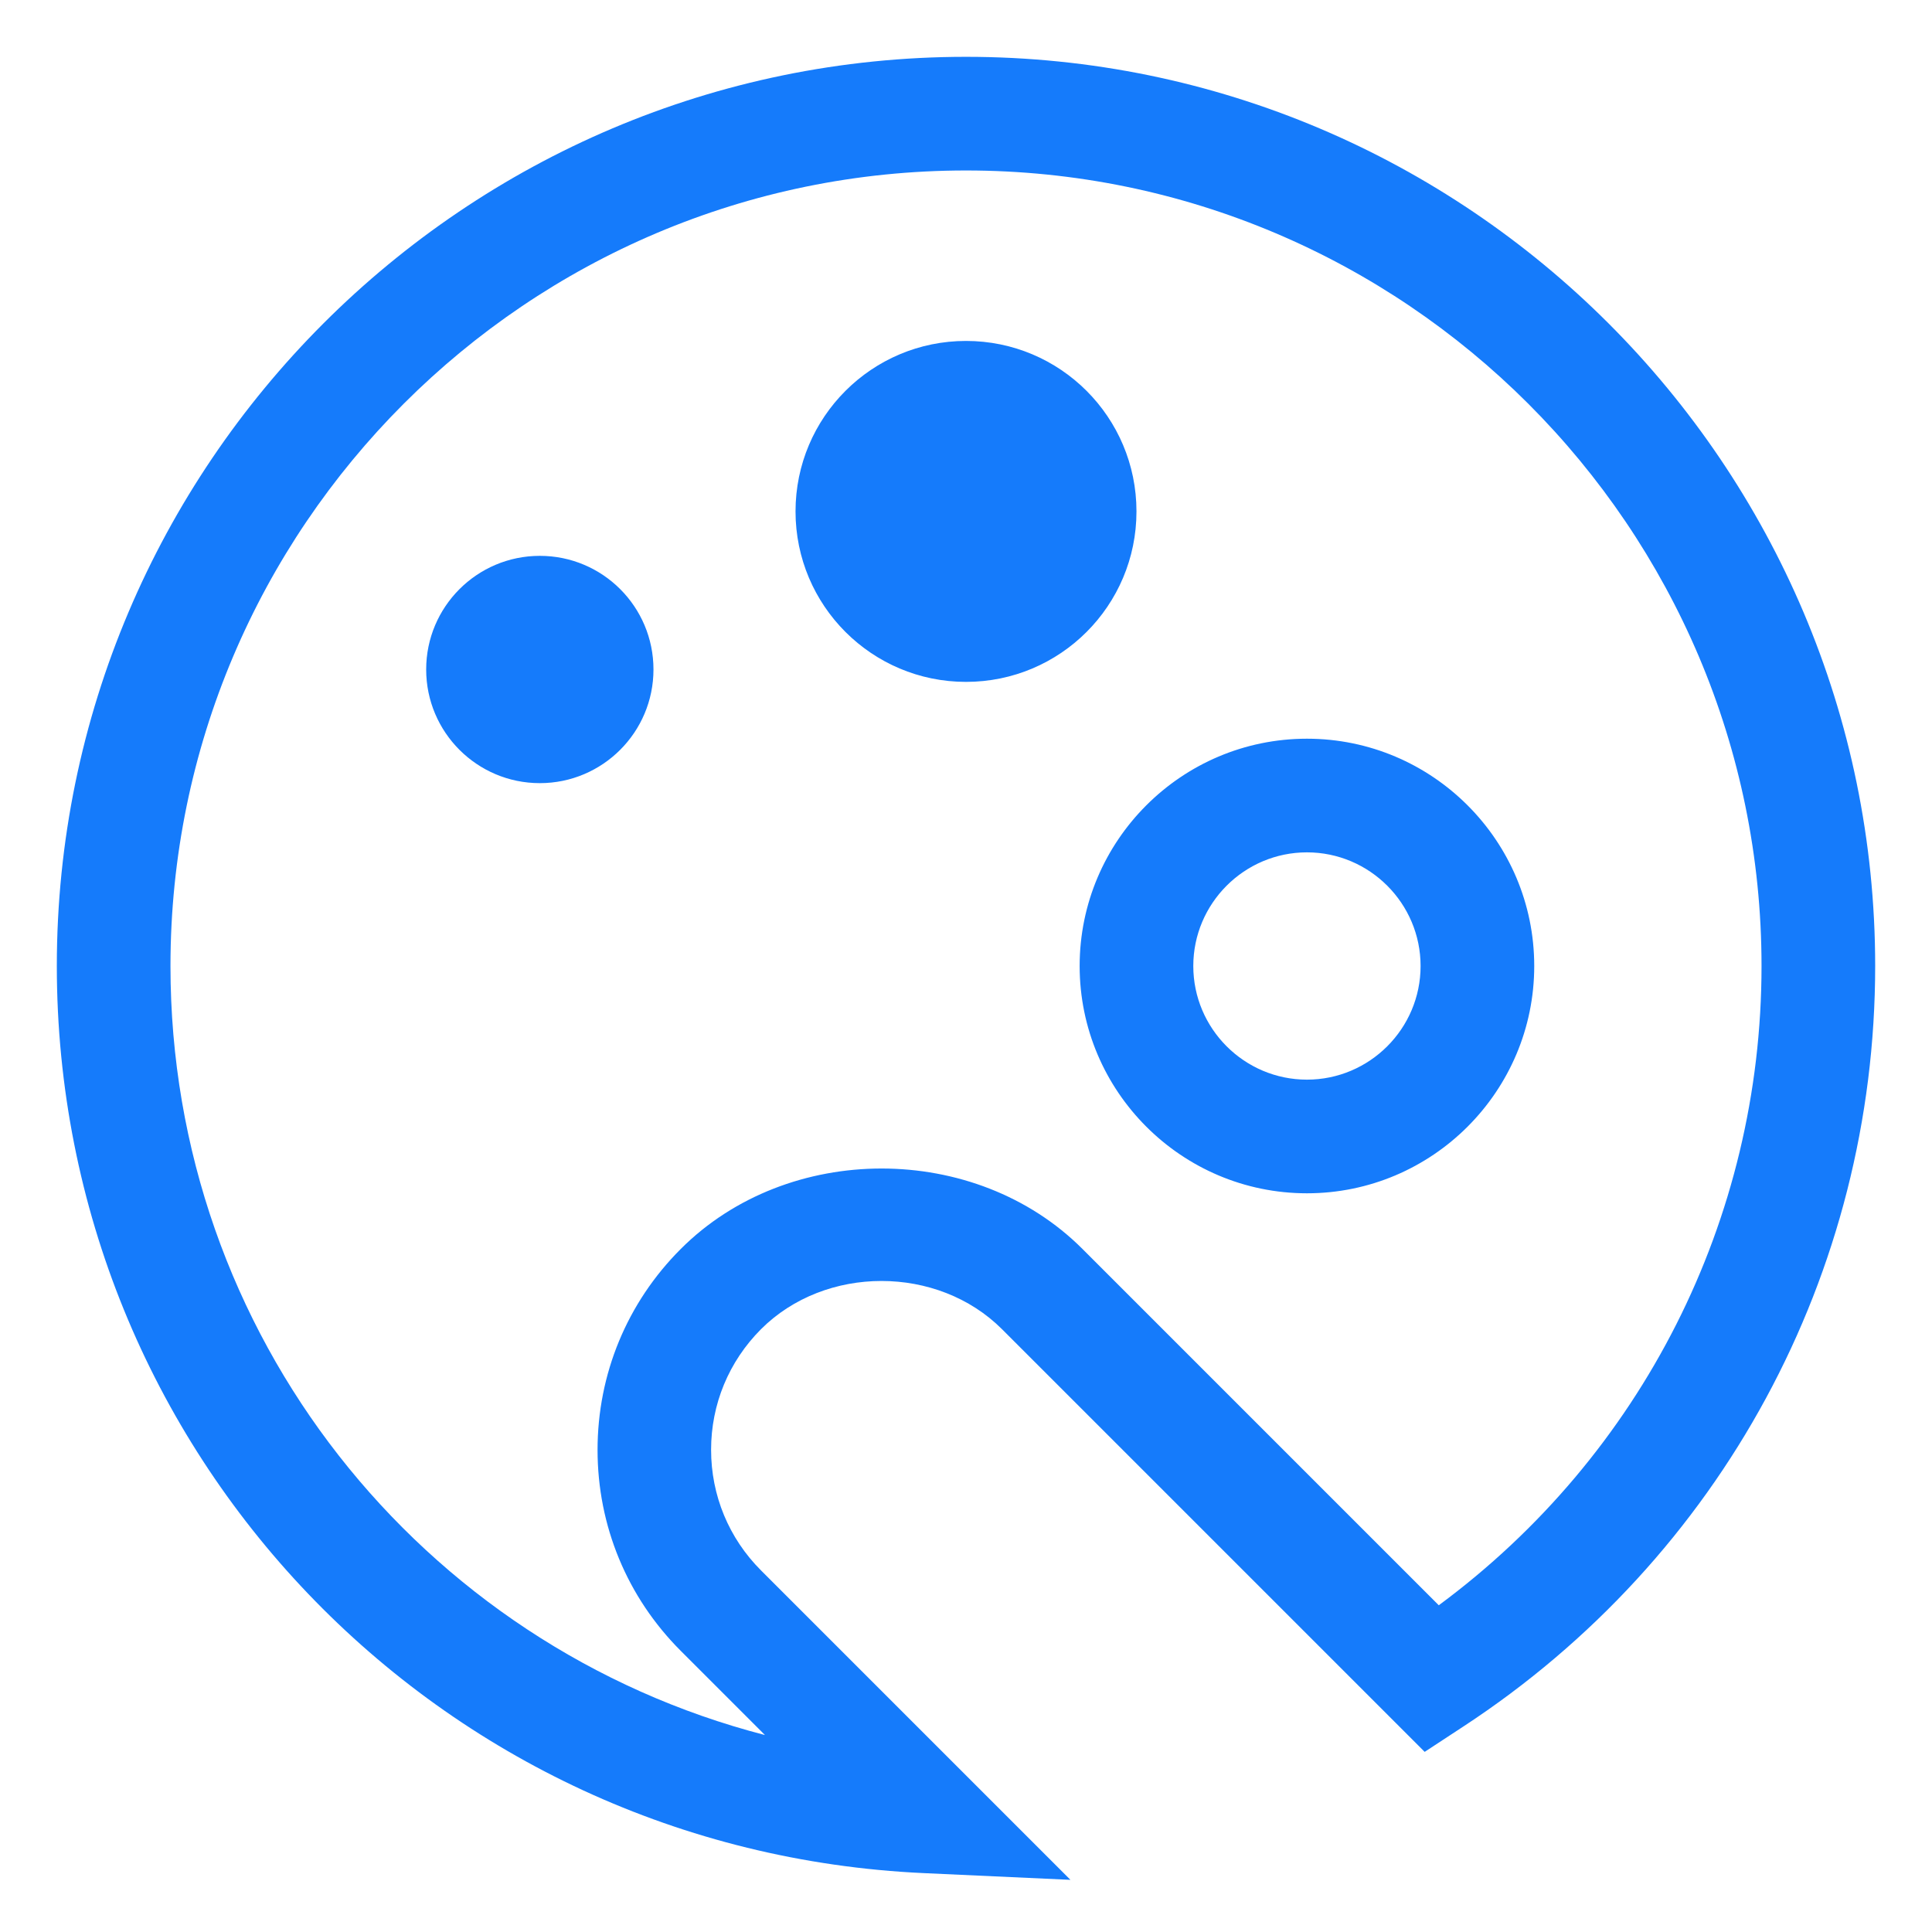
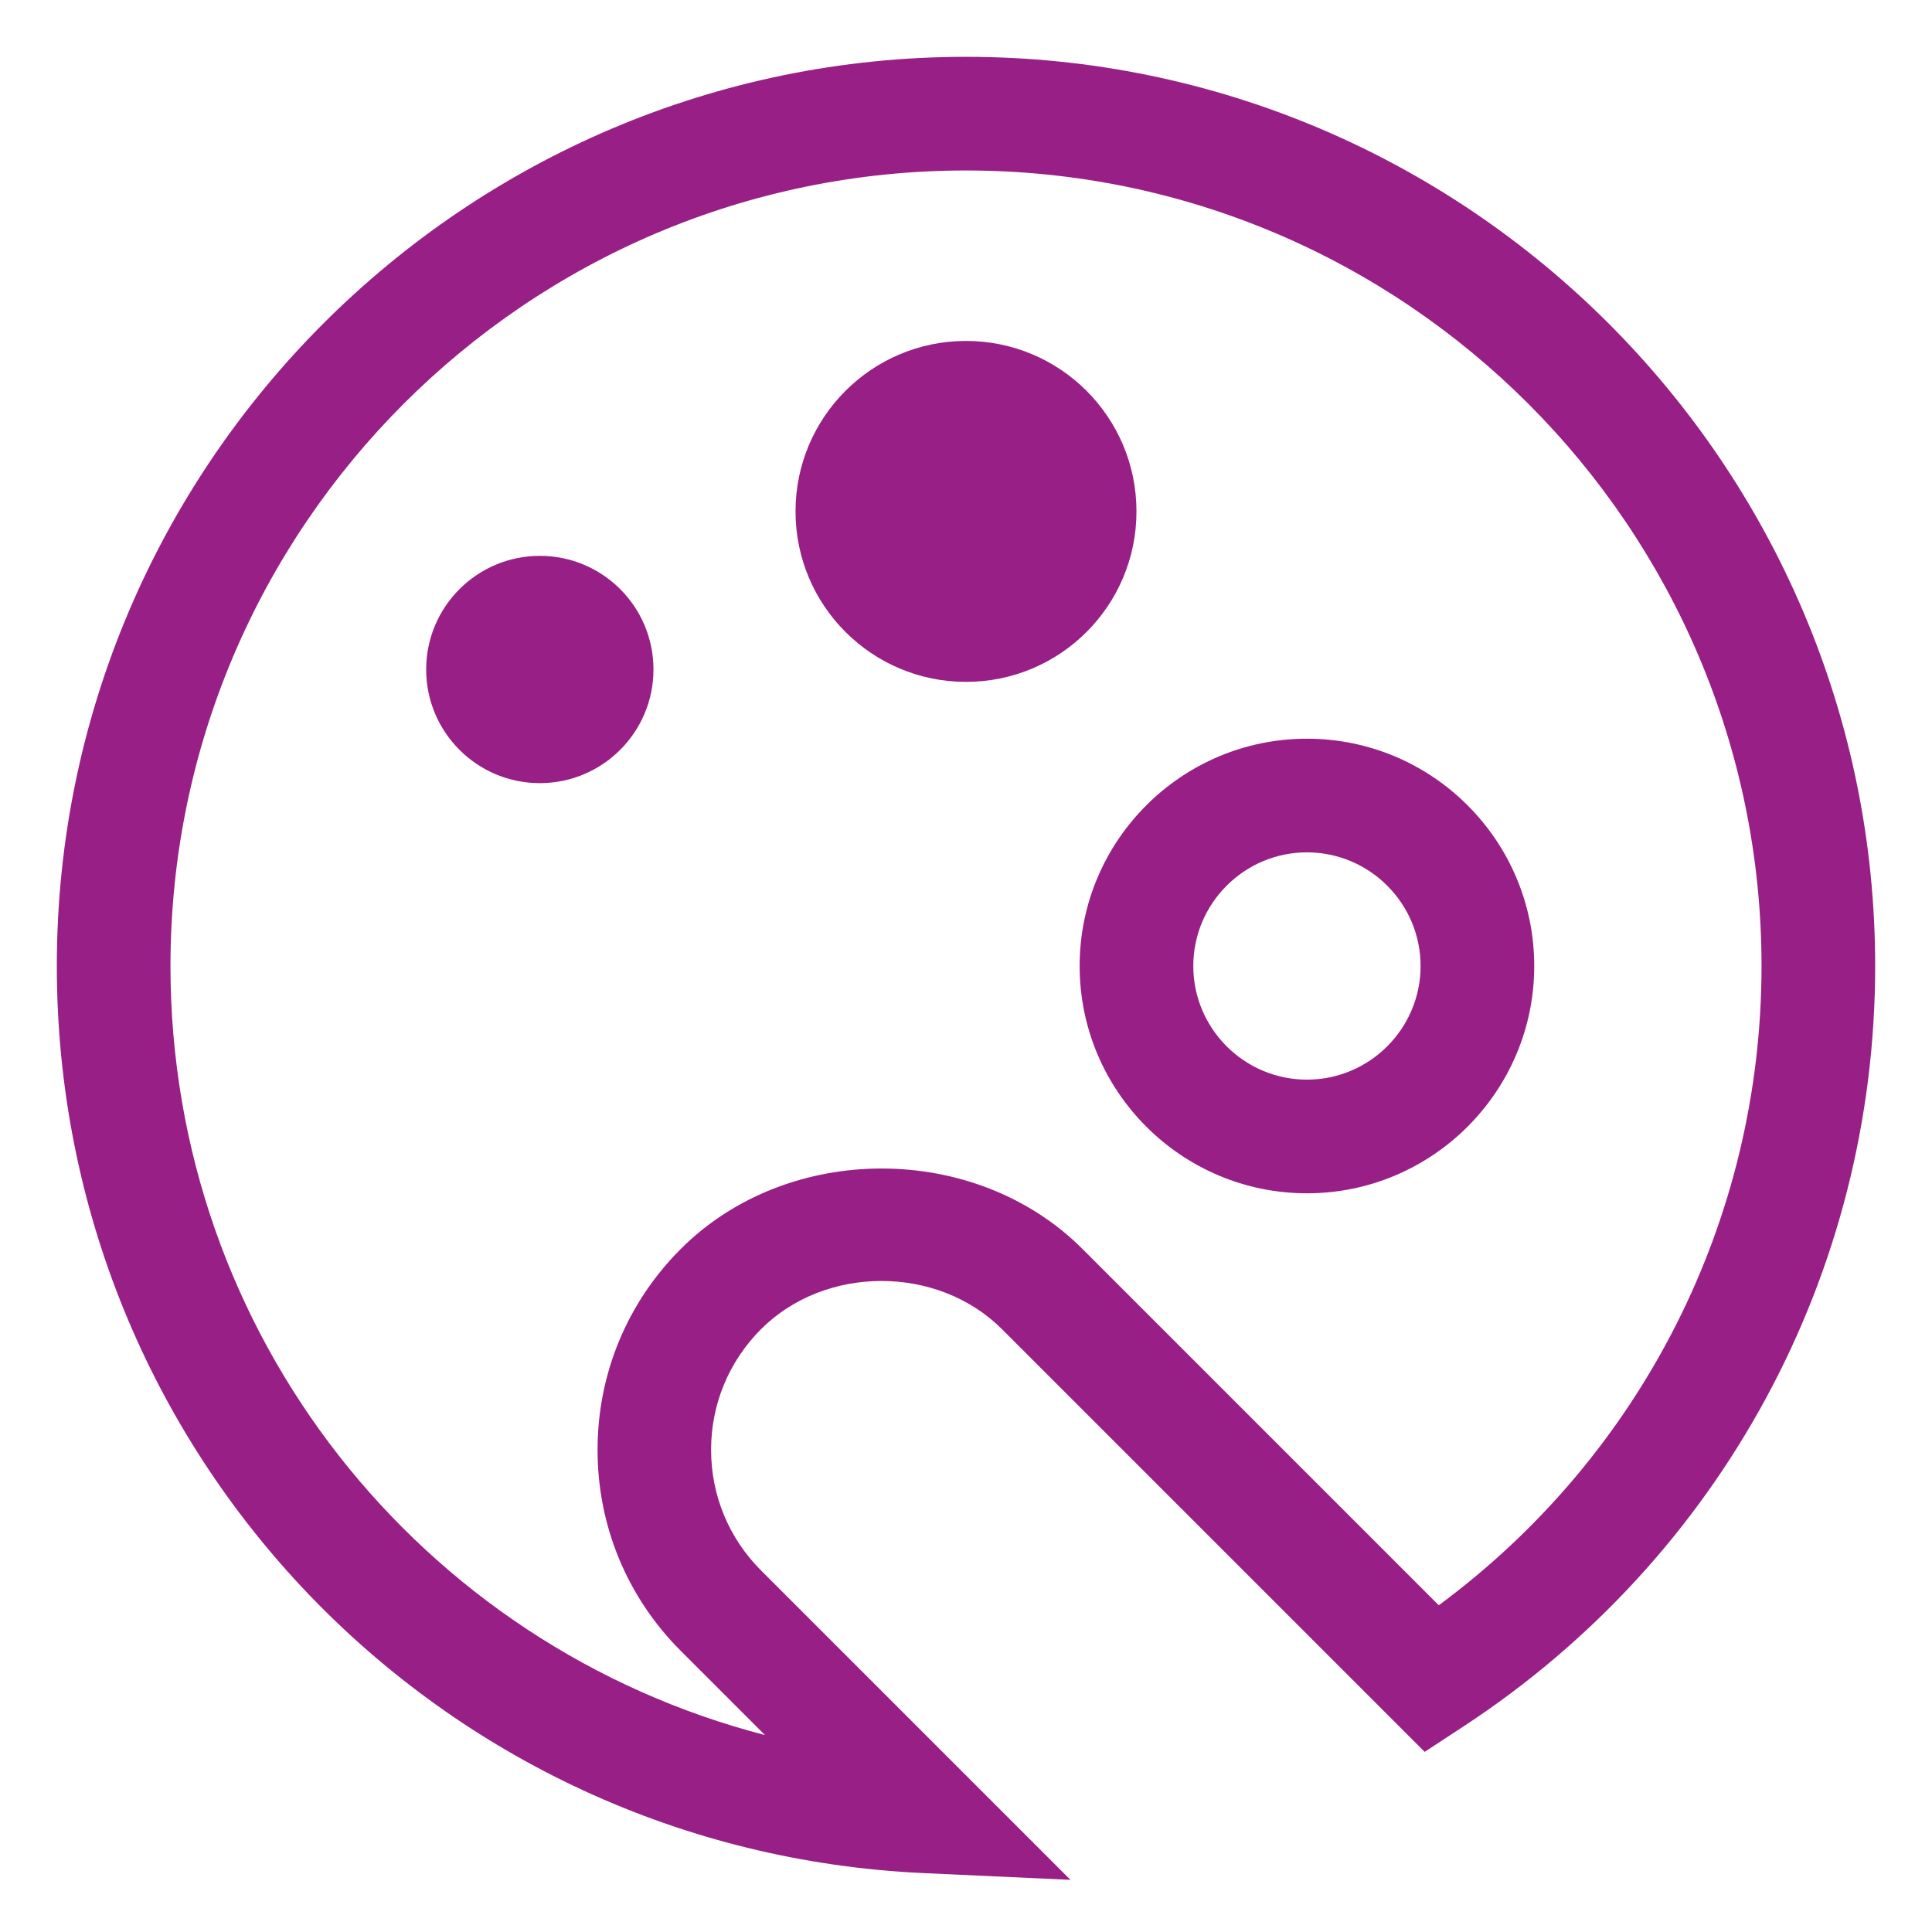
<svg xmlns="http://www.w3.org/2000/svg" version="1.1" width="17" height="17" viewBox="0 0 17 17">
  <g>
</g>
-   <path d="M8.5 0.5c-4.411 0-8 3.589-8 8 0 4.281 3.352 7.787 7.631 7.982l1.288 0.059-2.723-2.723c-0.283-0.283-0.439-0.66-0.439-1.061s0.156-0.777 0.439-1.061c0.566-0.566 1.555-0.566 2.121 0l3.719 3.719 0.34-0.223c2.27-1.486 3.624-3.988 3.624-6.692 0-4.411-3.589-8-8-8zM12.66 14.125l-3.135-3.135c-0.943-0.944-2.592-0.944-3.535 0-0.472 0.472-0.732 1.1-0.732 1.768s0.26 1.296 0.732 1.768l0.741 0.741c-3.026-0.783-5.231-3.52-5.231-6.767 0-3.86 3.14-7 7-7s7 3.14 7 7c0 2.23-1.054 4.305-2.84 5.625zM11.5 6.5c-1.103 0-2 0.897-2 2s0.897 2 2 2 2-0.897 2-2-0.897-2-2-2zM11.5 9.5c-0.551 0-1-0.449-1-1s0.449-1 1-1 1 0.449 1 1-0.449 1-1 1zM8.5 6c-0.828 0-1.5-0.671-1.5-1.5s0.672-1.5 1.5-1.5c0.829 0 1.5 0.671 1.5 1.5s-0.671 1.5-1.5 1.5zM5.75 5.891c0 0.552-0.448 1-1 1s-1-0.448-1-1 0.448-1 1-1 1 0.447 1 1z" fill="#157BFB" />
+   <path d="M8.5 0.5c-4.411 0-8 3.589-8 8 0 4.281 3.352 7.787 7.631 7.982l1.288 0.059-2.723-2.723c-0.283-0.283-0.439-0.66-0.439-1.061s0.156-0.777 0.439-1.061c0.566-0.566 1.555-0.566 2.121 0l3.719 3.719 0.34-0.223c2.27-1.486 3.624-3.988 3.624-6.692 0-4.411-3.589-8-8-8zM12.66 14.125l-3.135-3.135c-0.943-0.944-2.592-0.944-3.535 0-0.472 0.472-0.732 1.1-0.732 1.768s0.26 1.296 0.732 1.768l0.741 0.741c-3.026-0.783-5.231-3.52-5.231-6.767 0-3.86 3.14-7 7-7s7 3.14 7 7c0 2.23-1.054 4.305-2.84 5.625zM11.5 6.5c-1.103 0-2 0.897-2 2s0.897 2 2 2 2-0.897 2-2-0.897-2-2-2zM11.5 9.5c-0.551 0-1-0.449-1-1s0.449-1 1-1 1 0.449 1 1-0.449 1-1 1zM8.5 6c-0.828 0-1.5-0.671-1.5-1.5s0.672-1.5 1.5-1.5c0.829 0 1.5 0.671 1.5 1.5s-0.671 1.5-1.5 1.5zM5.75 5.891c0 0.552-0.448 1-1 1s-1-0.448-1-1 0.448-1 1-1 1 0.447 1 1z" fill="#981F86" />
</svg>
